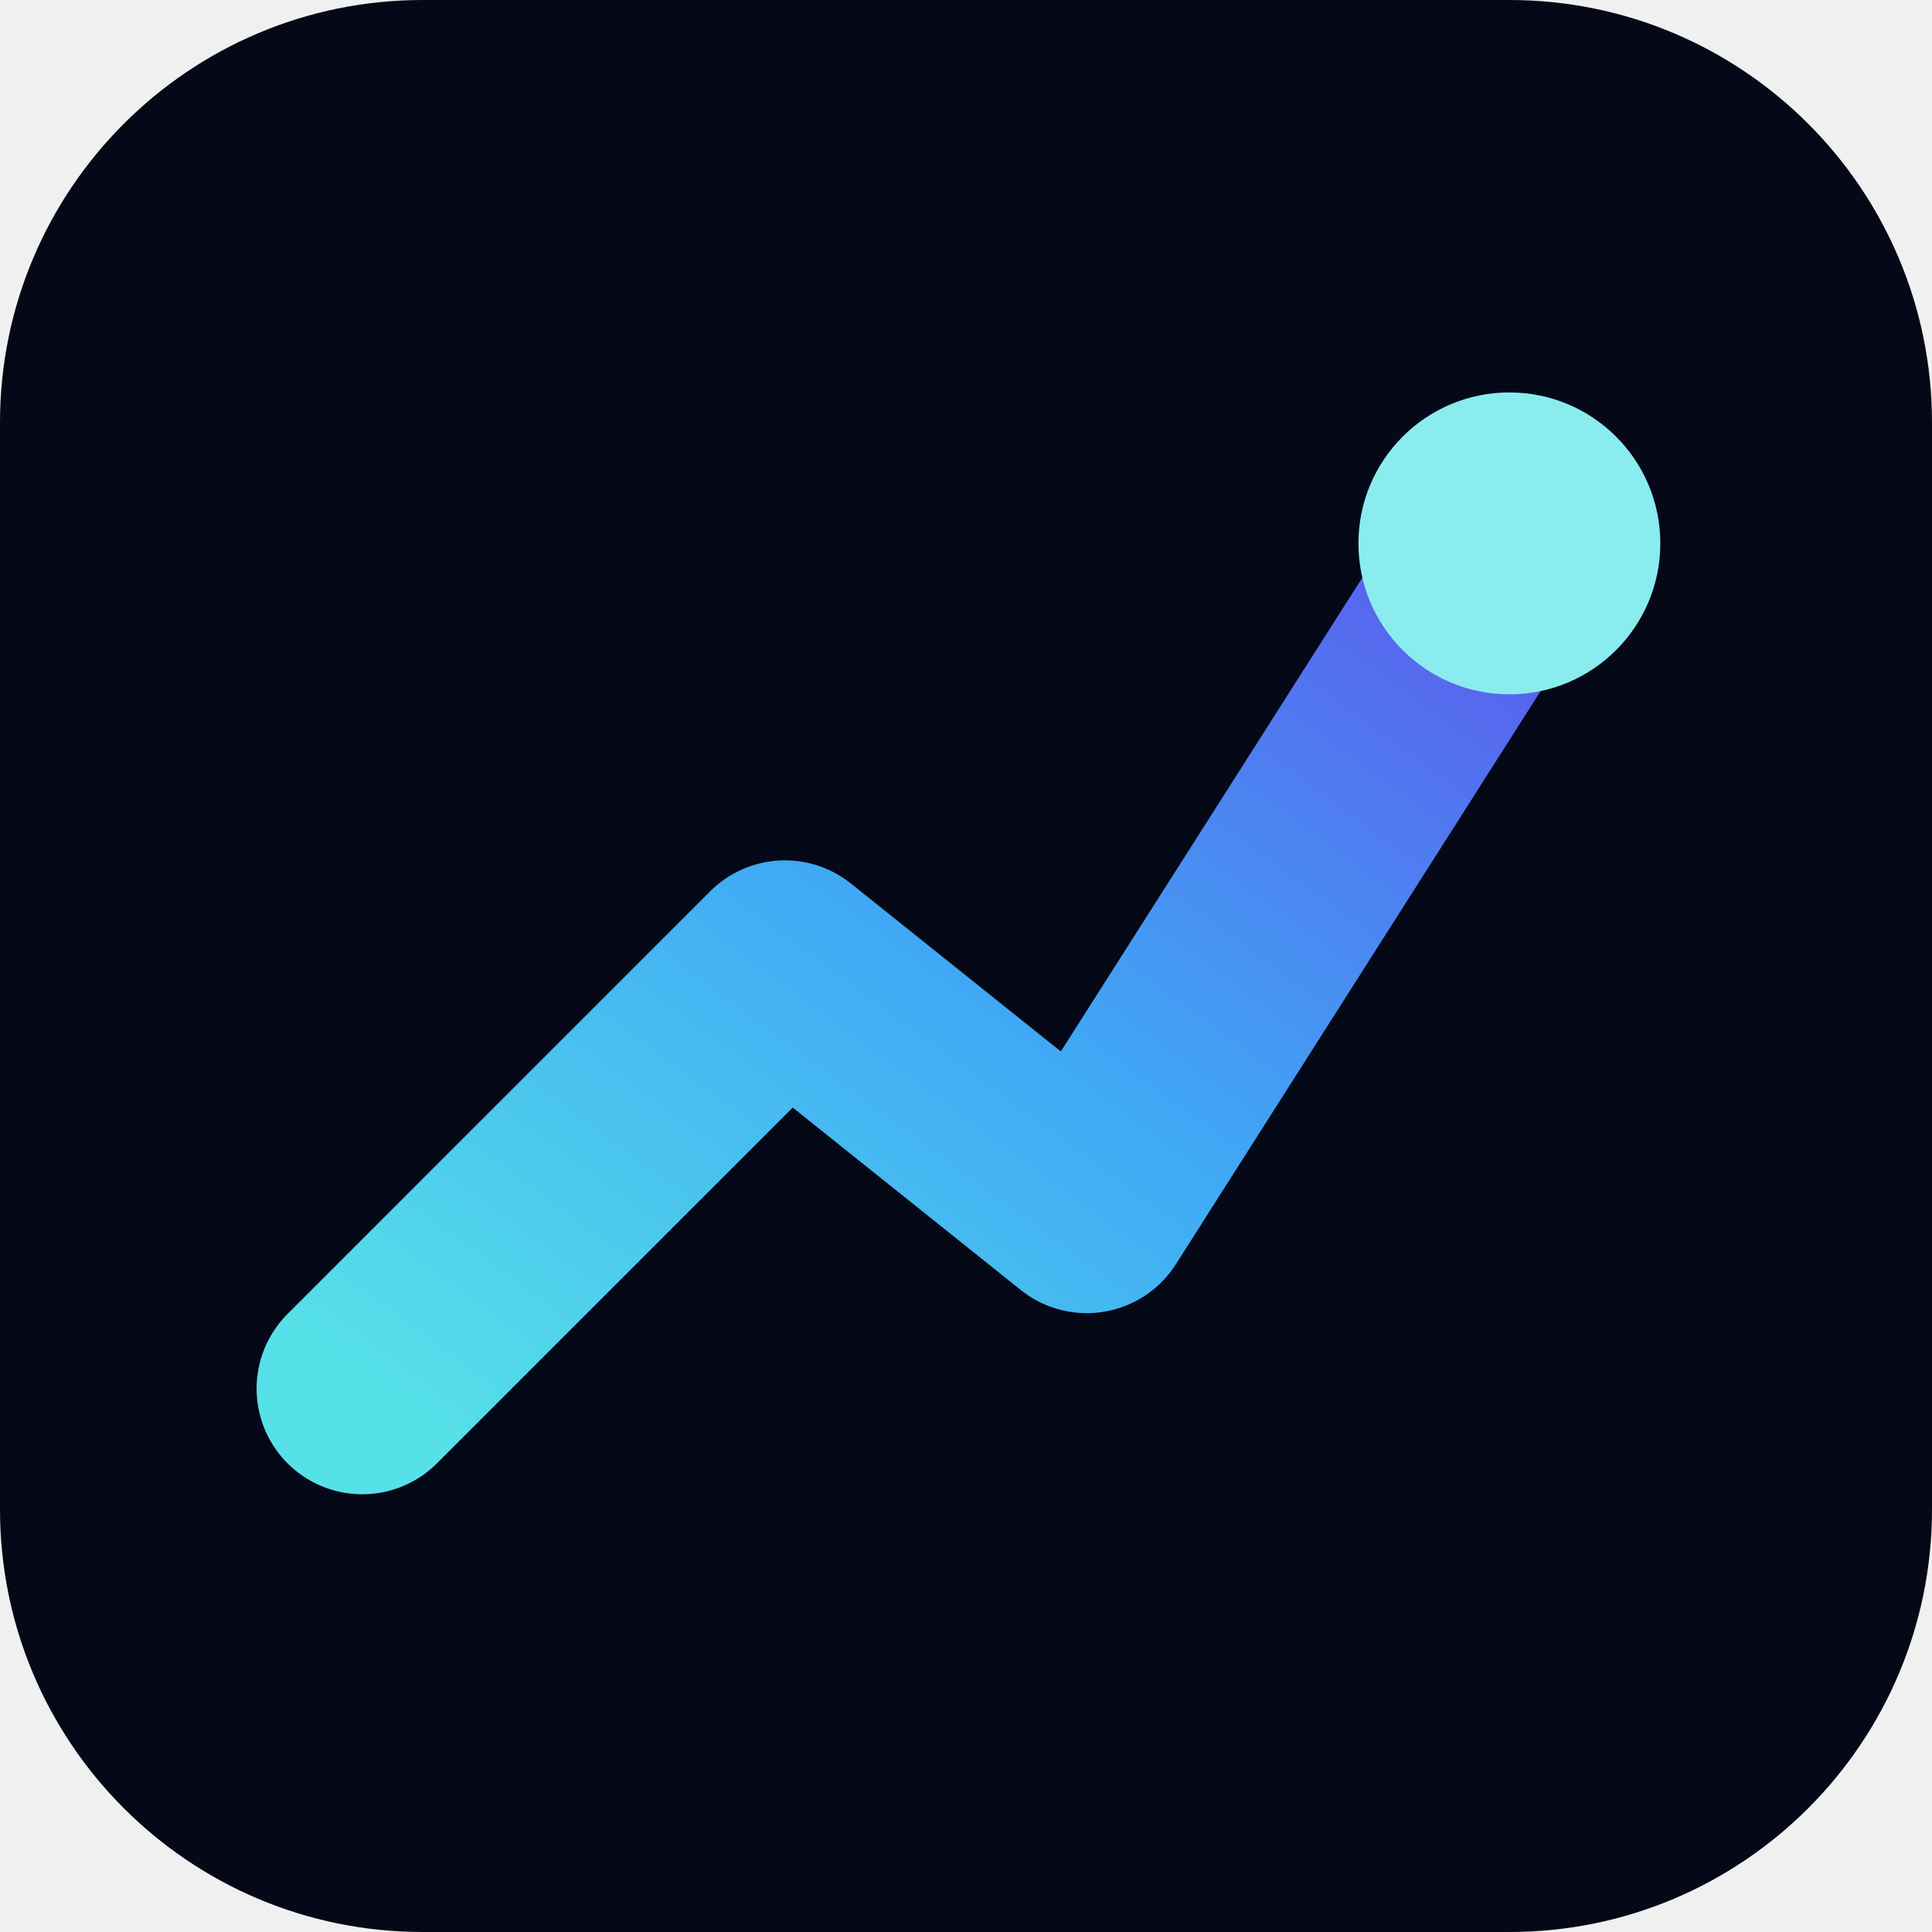
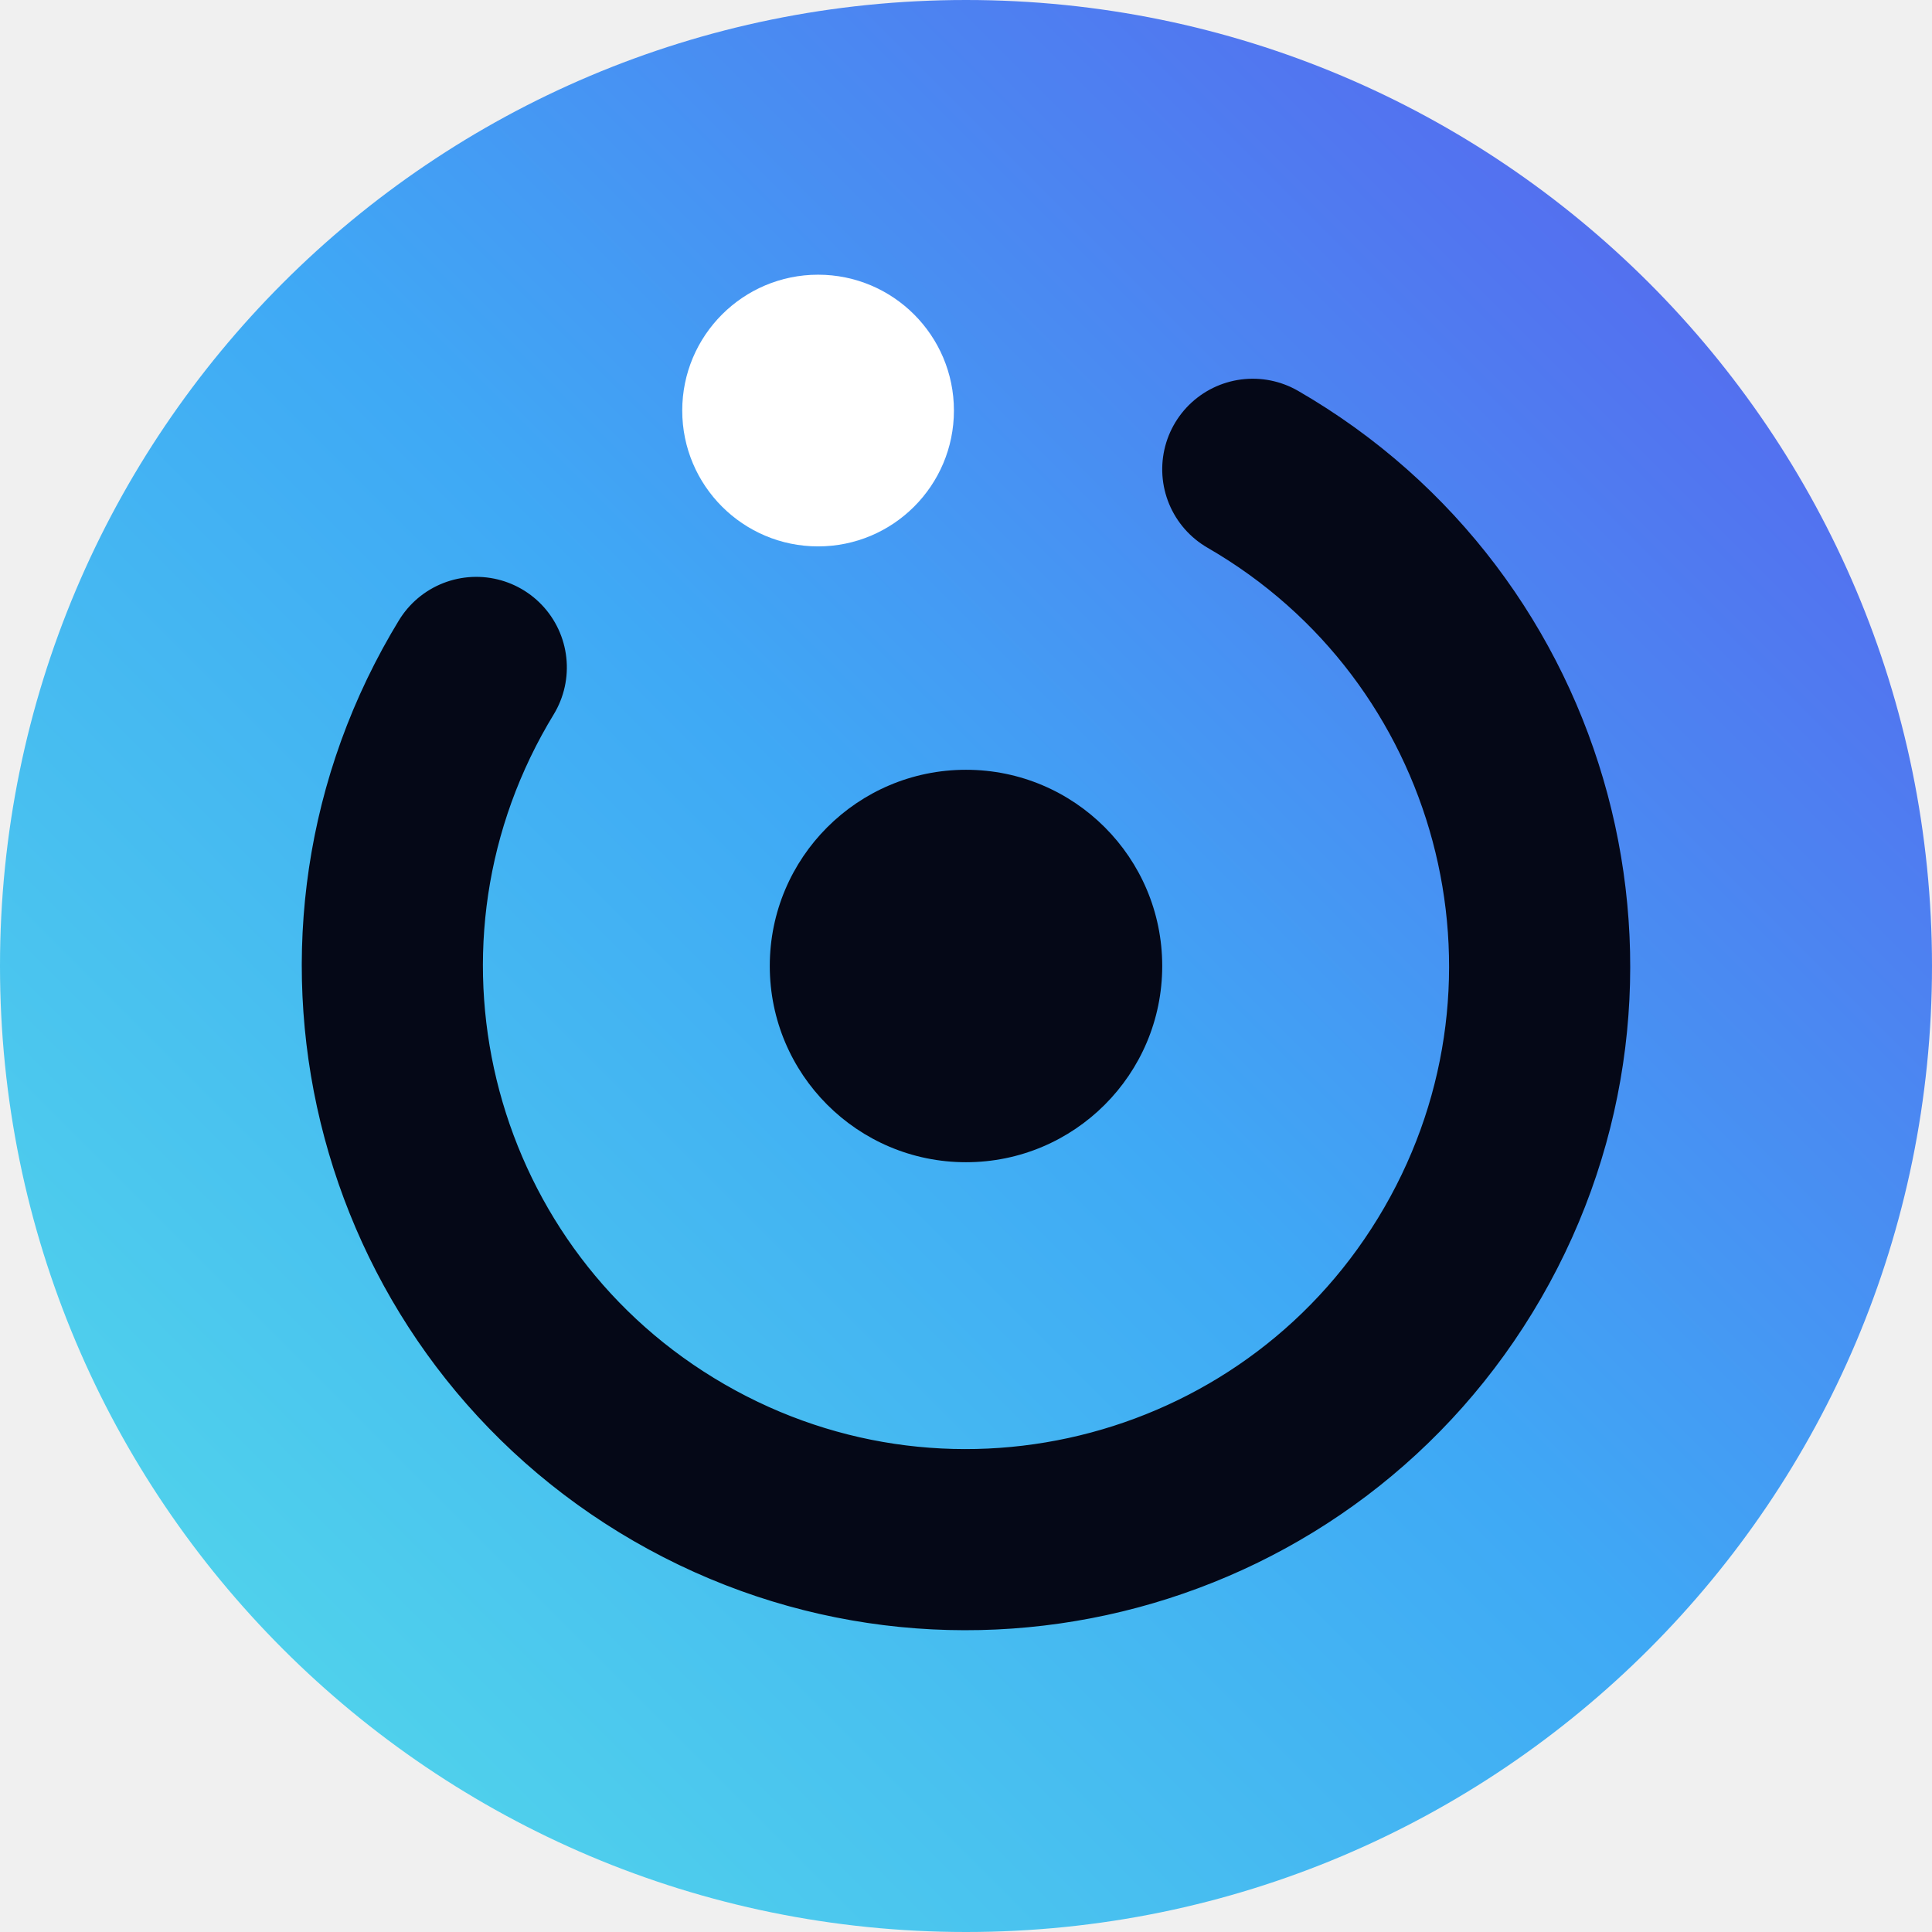
<svg xmlns="http://www.w3.org/2000/svg" viewBox="0 0 64 64">
  <defs>
    <linearGradient id="g" x1="0" y1="1" x2="1" y2="0">
      <stop offset="0" stop-color="#56E1E8" />
      <stop offset=".5" stop-color="#3FA9F5" />
      <stop offset="1" stop-color="#5C58ED" />
    </linearGradient>
  </defs>
-   <rect width="64" height="64" rx="14" fill="#050817" />
-   <path d="M12 46 L26 32 L36 40 L50 18" fill="none" stroke="url(#g)" stroke-width="7" stroke-linecap="round" stroke-linejoin="round" />
-   <circle cx="50" cy="18" r="5" fill="#8AECEF" />
+   <rect width="64" height="64" rx="32" fill="url(#g)" />
+   <circle cx="32" cy="32" r="19" fill="none" stroke="#050817" stroke-width="6" stroke-linecap="round" stroke-dasharray="90 30" transform="rotate(-60 32 32)" />
+   <circle cx="32" cy="32" r="6.5" fill="#050817" />
+   <circle cx="27.1" cy="13.6" r="4.5" fill="#fff" />
</svg>
